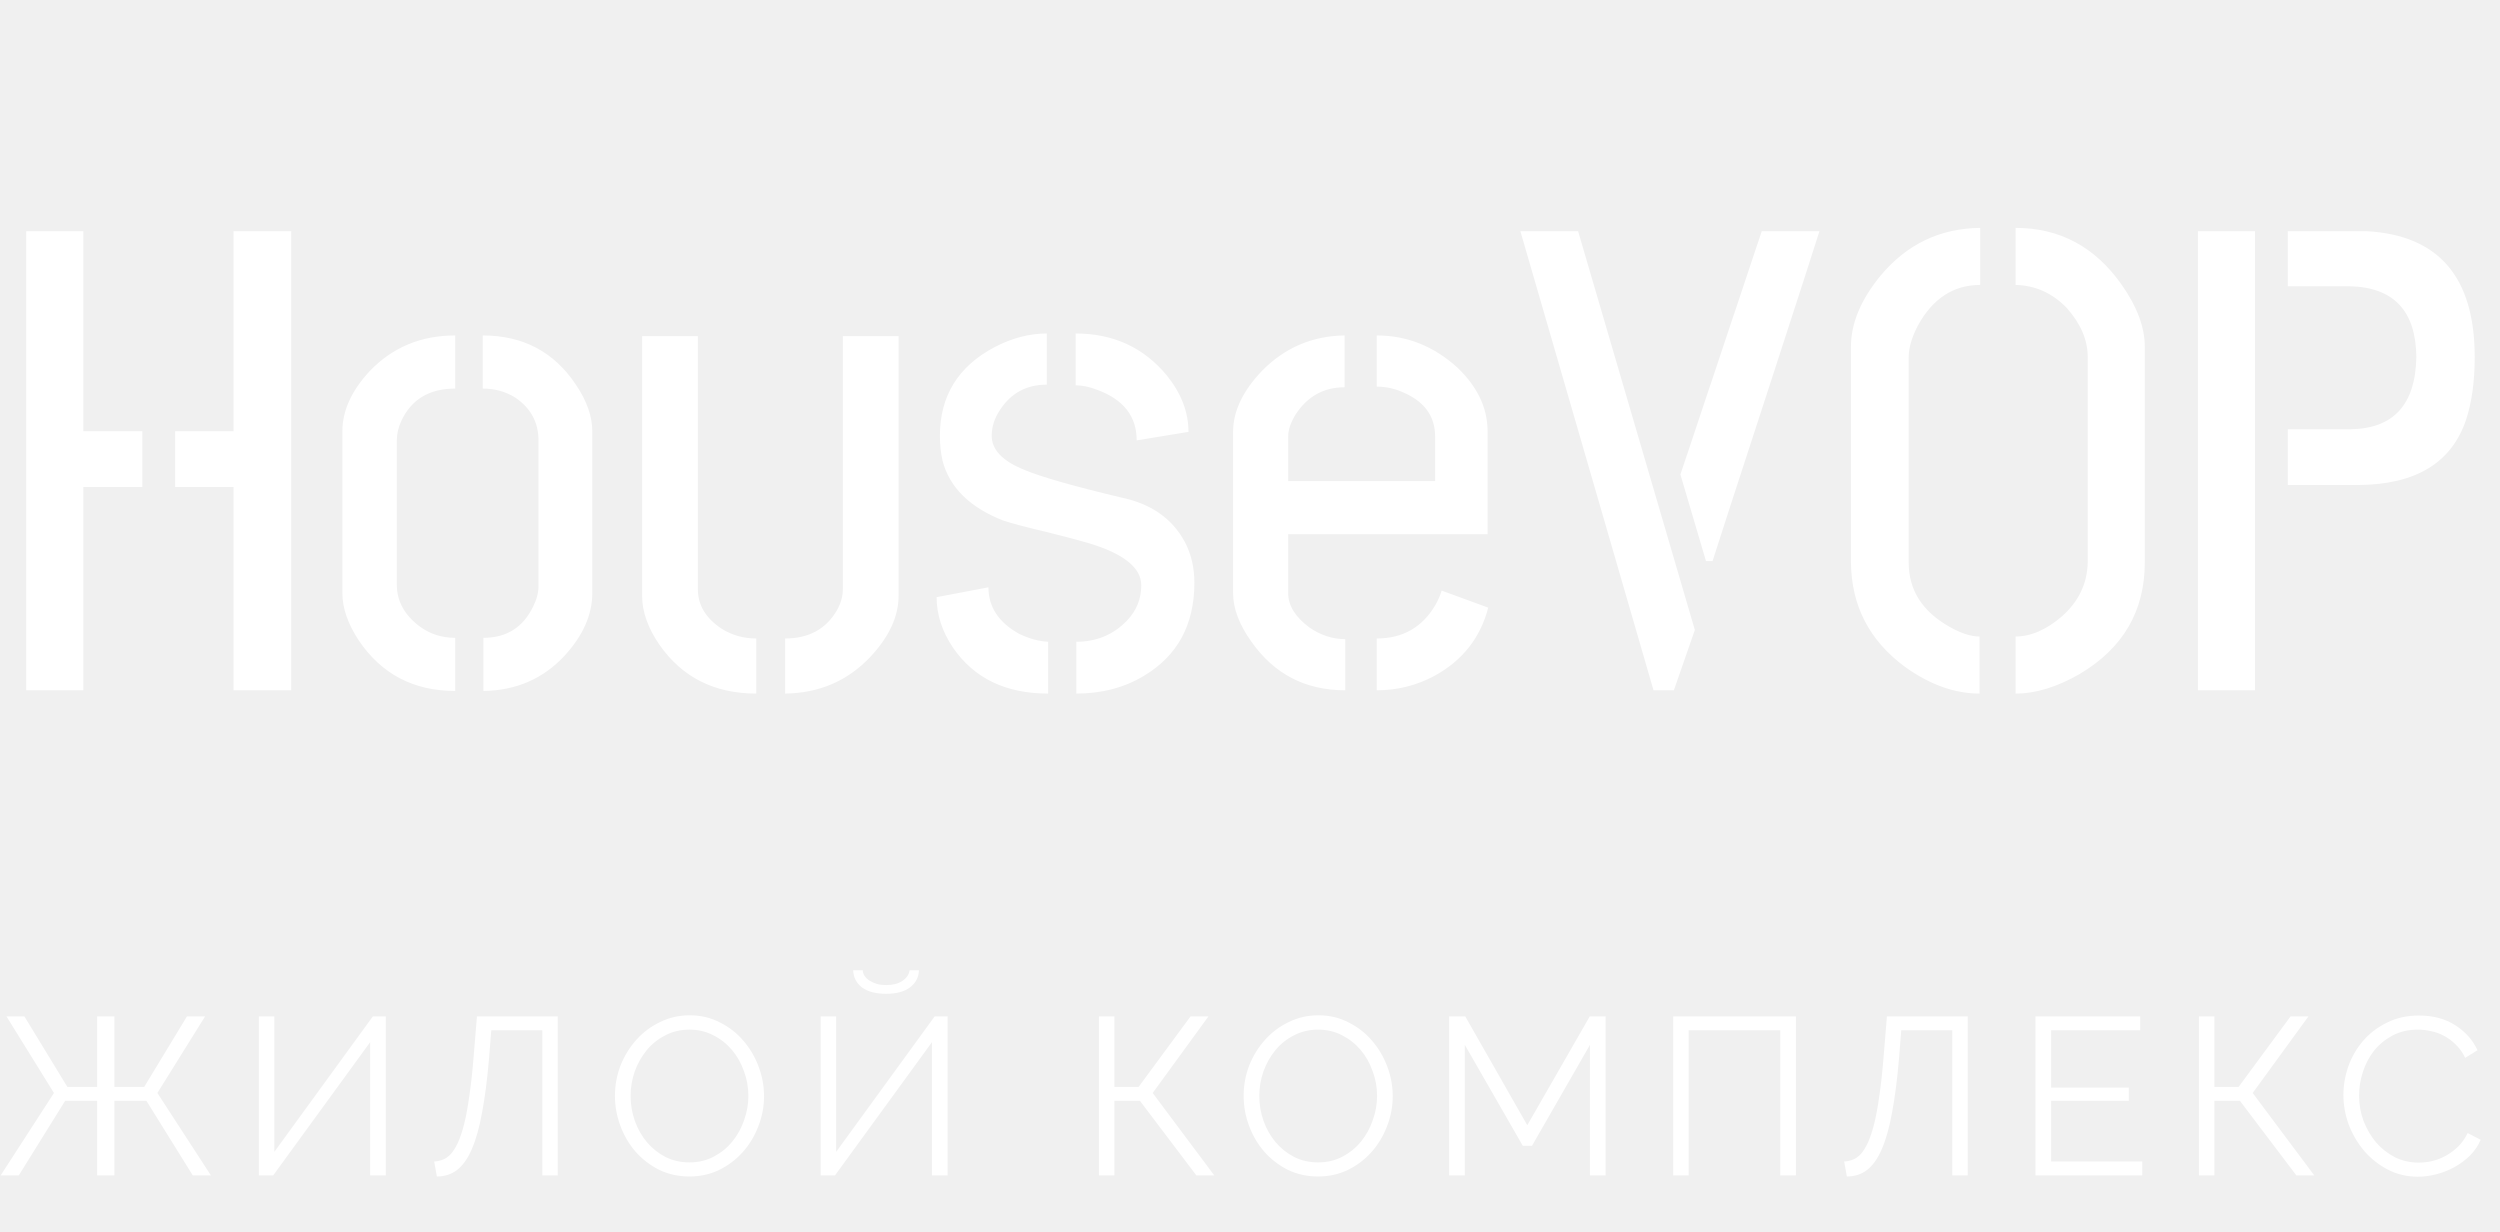
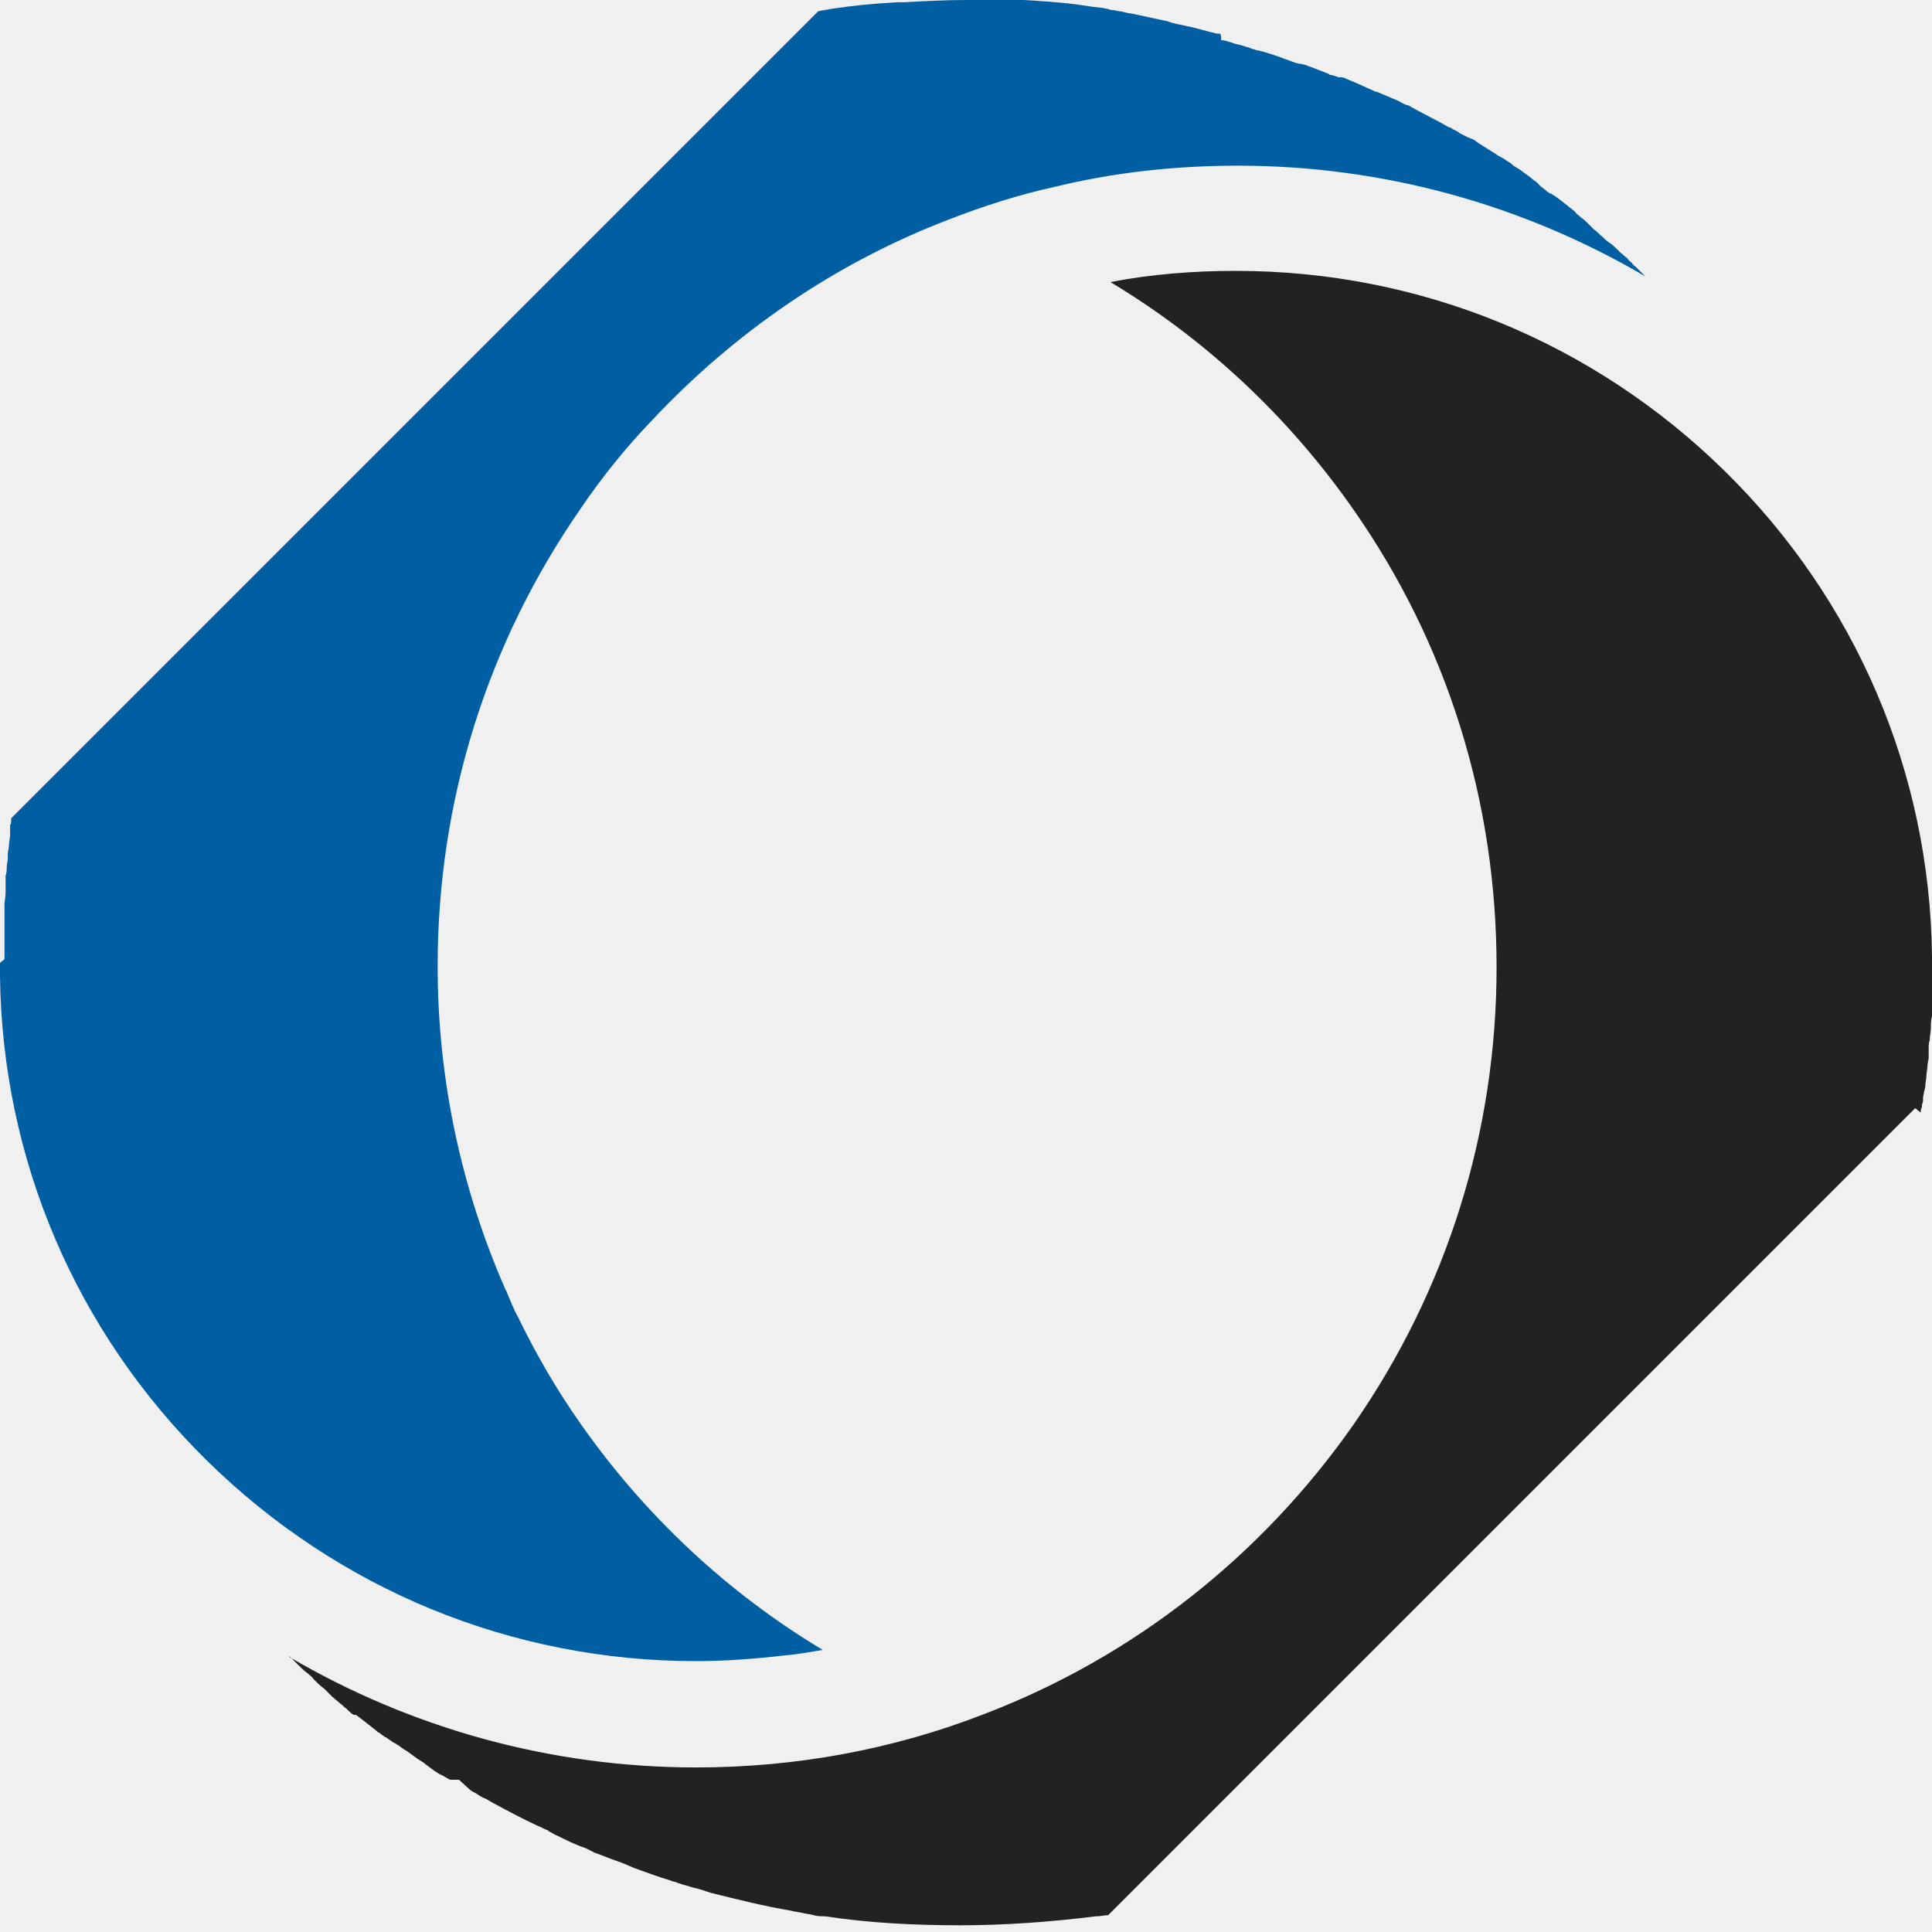
- <svg xmlns="http://www.w3.org/2000/svg" width="134" height="66" viewBox="0 0 134 66" fill="none">
-   <path d="M1.406 37V12.391H4.465V23.113H7.629V26.102H4.465V37H1.406ZM9.387 26.102V23.113H12.516V12.391H15.609V37H12.516V26.102H9.387ZM18.352 31.797V23.113C18.352 22.012 18.844 20.934 19.828 19.879C21.047 18.613 22.57 17.98 24.398 17.98V20.828C23.016 20.828 22.055 21.402 21.516 22.551C21.352 22.902 21.27 23.254 21.27 23.605V31.34C21.27 32.207 21.668 32.945 22.465 33.555C23.027 33.977 23.672 34.188 24.398 34.188V37.035C22.172 37.035 20.449 36.133 19.23 34.328C18.645 33.438 18.352 32.594 18.352 31.797ZM25.91 37.035V34.188C27.152 34.188 28.043 33.625 28.582 32.5C28.77 32.125 28.863 31.762 28.863 31.41V23.605C28.863 22.645 28.453 21.883 27.633 21.32C27.117 20.992 26.531 20.828 25.875 20.828V17.98C28.031 17.98 29.695 18.859 30.867 20.617C31.453 21.484 31.746 22.316 31.746 23.113V31.797C31.746 32.945 31.254 34.059 30.27 35.137C29.121 36.379 27.668 37.012 25.91 37.035ZM34.418 31.938V18.016H37.406V31.586C37.406 32.43 37.828 33.133 38.672 33.695C39.234 34.047 39.855 34.223 40.535 34.223V37.176C38.285 37.176 36.551 36.297 35.332 34.539C34.723 33.648 34.418 32.781 34.418 31.938ZM42.082 37.176V34.223C43.348 34.223 44.273 33.719 44.859 32.711C45.07 32.336 45.176 31.961 45.176 31.586V18.016H48.164V31.938C48.164 33.039 47.66 34.129 46.652 35.207C45.434 36.496 43.91 37.152 42.082 37.176ZM50.203 32.008L52.98 31.48C52.98 32.535 53.531 33.367 54.633 33.977C55.172 34.234 55.688 34.375 56.18 34.398V37.176C53.906 37.176 52.207 36.355 51.082 34.715C50.496 33.848 50.203 32.945 50.203 32.008ZM50.379 23.359C50.379 21.227 51.352 19.645 53.297 18.613C54.234 18.121 55.172 17.875 56.109 17.875V20.617C55.031 20.617 54.199 21.062 53.613 21.953C53.309 22.398 53.156 22.867 53.156 23.359C53.156 24.109 53.742 24.719 54.914 25.188C55.805 25.562 57.527 26.055 60.082 26.664C61.676 26.992 62.812 27.777 63.492 29.02C63.844 29.676 64.019 30.414 64.019 31.234C64.019 33.484 63.117 35.148 61.312 36.227C60.258 36.859 59.051 37.176 57.691 37.176V34.398C58.77 34.398 59.672 34.023 60.398 33.273C60.914 32.734 61.172 32.102 61.172 31.375C61.172 30.438 60.246 29.688 58.395 29.125C57.926 28.984 57.176 28.785 56.145 28.527C55.043 28.27 54.246 28.059 53.754 27.895C51.973 27.191 50.895 26.125 50.52 24.695C50.426 24.273 50.379 23.828 50.379 23.359ZM57.656 20.652V17.875C59.672 17.875 61.301 18.625 62.543 20.125C63.316 21.086 63.703 22.094 63.703 23.148L60.926 23.605C60.926 22.316 60.223 21.414 58.816 20.898C58.395 20.734 58.008 20.652 57.656 20.652ZM66.094 31.797V23.078C66.117 22 66.633 20.934 67.641 19.879C68.859 18.637 70.336 18.004 72.07 17.98V20.758C70.945 20.758 70.066 21.25 69.434 22.234C69.176 22.656 69.047 23.043 69.047 23.395V25.785H76.922V23.395C76.922 22.34 76.383 21.566 75.305 21.074C74.812 20.84 74.309 20.723 73.793 20.723V17.98C75.41 17.98 76.852 18.555 78.117 19.703C79.172 20.711 79.711 21.824 79.734 23.043V28.633H69.047V31.797C69.047 32.453 69.422 33.062 70.172 33.625C70.781 34.047 71.426 34.258 72.106 34.258V37C69.973 37 68.297 36.133 67.078 34.398C66.422 33.484 66.094 32.617 66.094 31.797ZM73.793 37V34.223C75.199 34.223 76.254 33.613 76.957 32.395C77.098 32.137 77.203 31.891 77.273 31.656L79.769 32.57C79.348 34.188 78.387 35.406 76.887 36.227C75.926 36.742 74.894 37 73.793 37ZM81.492 12.391H84.586L90.844 33.766L89.719 37H88.629L81.492 12.391ZM90.07 25.434L94.43 12.391H97.523C97.312 13.07 96.434 15.789 94.887 20.547C93.082 26.078 92.051 29.254 91.793 30.074H91.441L90.07 25.434ZM99.211 30.145V18.578C99.211 17.336 99.738 16.07 100.793 14.781C102.199 13.094 103.98 12.238 106.137 12.215V15.273C104.707 15.273 103.594 16 102.797 17.453C102.469 18.086 102.305 18.648 102.305 19.141V30.145C102.305 31.621 103.031 32.77 104.484 33.59C105.094 33.941 105.633 34.117 106.102 34.117V37.176C104.766 37.176 103.43 36.695 102.094 35.734C100.195 34.328 99.234 32.465 99.211 30.145ZM108.035 37.176V34.117C108.855 34.117 109.688 33.754 110.531 33.027C111.422 32.23 111.879 31.27 111.902 30.145V19.141C111.902 18.227 111.527 17.348 110.777 16.504C110.004 15.707 109.09 15.297 108.035 15.273V12.215C110.402 12.215 112.301 13.234 113.73 15.273C114.551 16.445 114.961 17.547 114.961 18.578V30.145C114.961 32.746 113.801 34.738 111.48 36.121C110.262 36.824 109.113 37.176 108.035 37.176ZM117.809 37H120.867V12.391H117.809V37ZM122.625 25.996H126.422C129.492 25.973 131.414 24.801 132.188 22.48C132.492 21.543 132.645 20.43 132.645 19.141C132.645 14.852 130.711 12.602 126.844 12.391C126.703 12.391 126.562 12.391 126.422 12.391H122.625V15.344H125.93C128.297 15.391 129.492 16.656 129.516 19.141C129.469 21.695 128.285 22.984 125.965 23.008H122.625V25.996Z" fill="white" />
-   <path d="M2.892 58.584L0.348 54.48H1.308L3.612 58.26H5.208V54.48H6.132V58.26H7.728L10.02 54.48H10.992L8.436 58.584L11.304 63H10.332L7.848 59.004H6.132V63H5.208V59.004H3.492L1.008 63H0.036L2.892 58.584ZM14.704 61.74L19.984 54.48H20.68V63H19.84V55.86L14.644 63H13.876V54.48H14.704V61.74ZM26.212 56.736C26.116 57.864 25.992 58.828 25.84 59.628C25.696 60.428 25.512 61.084 25.288 61.596C25.072 62.1 24.808 62.472 24.496 62.712C24.192 62.944 23.832 63.06 23.416 63.06L23.272 62.256C23.432 62.248 23.584 62.216 23.728 62.16C23.88 62.104 24.024 62.004 24.16 61.86C24.296 61.708 24.424 61.504 24.544 61.248C24.664 60.984 24.776 60.648 24.88 60.24C24.984 59.824 25.076 59.324 25.156 58.74C25.244 58.156 25.32 57.464 25.384 56.664L25.564 54.48H29.896V63H29.068V55.224H26.332L26.212 56.736ZM36.957 63.06C36.365 63.06 35.821 62.94 35.325 62.7C34.837 62.452 34.417 62.128 34.065 61.728C33.713 61.32 33.441 60.856 33.249 60.336C33.057 59.816 32.961 59.284 32.961 58.74C32.961 58.172 33.061 57.628 33.261 57.108C33.469 56.588 33.753 56.128 34.113 55.728C34.473 55.328 34.897 55.012 35.385 54.78C35.873 54.54 36.401 54.42 36.969 54.42C37.561 54.42 38.101 54.548 38.589 54.804C39.085 55.052 39.505 55.38 39.849 55.788C40.201 56.196 40.473 56.66 40.665 57.18C40.857 57.692 40.953 58.216 40.953 58.752C40.953 59.32 40.849 59.864 40.641 60.384C40.441 60.904 40.161 61.364 39.801 61.764C39.449 62.156 39.029 62.472 38.541 62.712C38.053 62.944 37.525 63.06 36.957 63.06ZM33.801 58.74C33.801 59.204 33.877 59.652 34.029 60.084C34.181 60.508 34.397 60.888 34.677 61.224C34.957 61.552 35.289 61.816 35.673 62.016C36.057 62.208 36.485 62.304 36.957 62.304C37.437 62.304 37.873 62.2 38.265 61.992C38.657 61.784 38.989 61.512 39.261 61.176C39.533 60.84 39.741 60.46 39.885 60.036C40.037 59.612 40.113 59.18 40.113 58.74C40.113 58.276 40.033 57.832 39.873 57.408C39.721 56.976 39.505 56.596 39.225 56.268C38.945 55.94 38.613 55.68 38.229 55.488C37.845 55.288 37.421 55.188 36.957 55.188C36.477 55.188 36.041 55.292 35.649 55.5C35.257 55.7 34.925 55.968 34.653 56.304C34.381 56.64 34.169 57.02 34.017 57.444C33.873 57.868 33.801 58.3 33.801 58.74ZM49.257 52.008C49.241 52.392 49.077 52.7 48.765 52.932C48.461 53.156 48.037 53.268 47.493 53.268C46.949 53.268 46.521 53.156 46.209 52.932C45.905 52.7 45.745 52.392 45.729 52.008H46.245C46.245 52.112 46.277 52.212 46.341 52.308C46.405 52.404 46.493 52.488 46.605 52.56C46.717 52.632 46.849 52.692 47.001 52.74C47.153 52.78 47.321 52.8 47.505 52.8C47.849 52.8 48.133 52.728 48.357 52.584C48.589 52.432 48.721 52.24 48.753 52.008H49.257ZM44.817 61.74L50.097 54.48H50.793V63H49.953V55.86L44.757 63H43.989V54.48H44.817V61.74ZM59.732 58.26H61.028L63.812 54.48H64.772L61.784 58.584L65.084 63H64.124L61.1 59.004H59.732V63H58.904V54.48H59.732V58.26ZM70.654 63.06C70.062 63.06 69.519 62.94 69.022 62.7C68.534 62.452 68.115 62.128 67.763 61.728C67.41 61.32 67.138 60.856 66.947 60.336C66.754 59.816 66.659 59.284 66.659 58.74C66.659 58.172 66.758 57.628 66.959 57.108C67.166 56.588 67.451 56.128 67.811 55.728C68.171 55.328 68.594 55.012 69.082 54.78C69.57 54.54 70.099 54.42 70.666 54.42C71.258 54.42 71.799 54.548 72.287 54.804C72.782 55.052 73.203 55.38 73.546 55.788C73.898 56.196 74.171 56.66 74.362 57.18C74.555 57.692 74.65 58.216 74.65 58.752C74.65 59.32 74.546 59.864 74.338 60.384C74.138 60.904 73.859 61.364 73.499 61.764C73.147 62.156 72.727 62.472 72.239 62.712C71.751 62.944 71.222 63.06 70.654 63.06ZM67.499 58.74C67.499 59.204 67.575 59.652 67.727 60.084C67.879 60.508 68.094 60.888 68.374 61.224C68.654 61.552 68.987 61.816 69.371 62.016C69.754 62.208 70.183 62.304 70.654 62.304C71.135 62.304 71.57 62.2 71.963 61.992C72.355 61.784 72.686 61.512 72.959 61.176C73.231 60.84 73.439 60.46 73.582 60.036C73.734 59.612 73.811 59.18 73.811 58.74C73.811 58.276 73.731 57.832 73.57 57.408C73.418 56.976 73.203 56.596 72.922 56.268C72.642 55.94 72.311 55.68 71.927 55.488C71.543 55.288 71.118 55.188 70.654 55.188C70.174 55.188 69.739 55.292 69.347 55.5C68.954 55.7 68.623 55.968 68.35 56.304C68.079 56.64 67.867 57.02 67.715 57.444C67.57 57.868 67.499 58.3 67.499 58.74ZM85.222 63V56.004L82.114 61.416H81.622L78.514 56.004V63H77.674V54.48H78.538L81.862 60.312L85.21 54.48H86.062V63H85.222ZM89.685 54.48H96.261V63H95.421V55.224H90.513V63H89.685V54.48ZM101.787 56.736C101.691 57.864 101.567 58.828 101.415 59.628C101.271 60.428 101.087 61.084 100.863 61.596C100.647 62.1 100.383 62.472 100.071 62.712C99.767 62.944 99.407 63.06 98.991 63.06L98.847 62.256C99.007 62.248 99.159 62.216 99.303 62.16C99.455 62.104 99.599 62.004 99.735 61.86C99.871 61.708 99.999 61.504 100.119 61.248C100.239 60.984 100.351 60.648 100.455 60.24C100.559 59.824 100.651 59.324 100.731 58.74C100.819 58.156 100.895 57.464 100.959 56.664L101.139 54.48H105.471V63H104.643V55.224H101.907L101.787 56.736ZM114.824 62.256V63H109.1V54.48H114.716V55.224H109.94V58.296H114.104V59.004H109.94V62.256H114.824ZM118.692 58.26H119.988L122.772 54.48H123.732L120.744 58.584L124.044 63H123.084L120.06 59.004H118.692V63H117.864V54.48H118.692V58.26ZM125.607 58.68C125.607 58.168 125.695 57.66 125.871 57.156C126.055 56.644 126.319 56.188 126.663 55.788C127.007 55.388 127.431 55.064 127.935 54.816C128.439 54.56 129.011 54.432 129.651 54.432C130.411 54.432 131.059 54.604 131.595 54.948C132.139 55.292 132.539 55.74 132.795 56.292L132.135 56.7C131.999 56.42 131.831 56.184 131.631 55.992C131.439 55.8 131.231 55.644 131.007 55.524C130.783 55.404 130.551 55.32 130.311 55.272C130.071 55.216 129.835 55.188 129.603 55.188C129.091 55.188 128.639 55.292 128.247 55.5C127.855 55.708 127.523 55.98 127.251 56.316C126.987 56.652 126.787 57.032 126.651 57.456C126.515 57.872 126.447 58.296 126.447 58.728C126.447 59.2 126.527 59.652 126.687 60.084C126.855 60.516 127.079 60.9 127.359 61.236C127.647 61.564 127.983 61.828 128.367 62.028C128.759 62.22 129.183 62.316 129.639 62.316C129.879 62.316 130.123 62.288 130.371 62.232C130.627 62.168 130.871 62.072 131.103 61.944C131.343 61.808 131.563 61.644 131.763 61.452C131.963 61.252 132.131 61.012 132.267 60.732L132.963 61.092C132.827 61.412 132.635 61.696 132.387 61.944C132.139 62.184 131.863 62.388 131.559 62.556C131.255 62.724 130.931 62.852 130.587 62.94C130.251 63.028 129.919 63.072 129.591 63.072C129.007 63.072 128.471 62.944 127.983 62.688C127.495 62.432 127.075 62.1 126.723 61.692C126.371 61.276 126.095 60.808 125.895 60.288C125.703 59.76 125.607 59.224 125.607 58.68Z" fill="white" />
+ <svg xmlns="http://www.w3.org/2000/svg" width="40" height="40" viewBox="0 0 40 40" fill="none">
+   <g clip-path="url(#clip0_17_67)">
+     <path d="M32.584 4.45C32.561 4.426 32.514 4.403 32.491 4.357C32.514 4.403 32.561 4.426 32.584 4.45Z" fill="#FFFAF7" />
+     <path d="M32.144 4.102C32.26 4.195 32.375 4.287 32.491 4.357C32.375 4.287 32.26 4.195 32.144 4.102C32.12 4.079 32.074 4.056 32.051 4.032L32.005 4.009L32.051 4.032C32.074 4.056 32.12 4.079 32.144 4.102Z" fill="#FFFAF7" />
+     <path d="M31.958 3.963L31.889 3.917L31.958 3.963Z" fill="#FFFAF7" />
+     <path d="M31.703 3.778C31.727 3.801 31.727 3.801 31.75 3.824C31.75 3.801 31.727 3.801 31.703 3.778L31.657 3.754L31.703 3.778Z" fill="#FFFAF7" />
+     <path d="M31.68 3.754C31.634 3.731 31.611 3.708 31.587 3.685C31.611 3.708 31.634 3.731 31.68 3.754Z" fill="#FFFAF7" />
+     <path d="M31.263 3.476C31.217 3.453 31.194 3.43 31.147 3.407C31.194 3.43 31.24 3.453 31.263 3.476Z" fill="#FFFAF7" />
+     <path d="M23.291 0.278C23.221 0.255 23.129 0.255 23.059 0.232C23.013 0.232 22.99 0.232 22.943 0.209C22.99 0.209 23.013 0.209 23.059 0.232C23.129 0.232 23.221 0.255 23.291 0.278Z" fill="#FFFAF7" />
+     <path d="M28.459 1.877C28.25 1.784 28.065 1.692 27.88 1.622C28.088 1.692 28.273 1.784 28.459 1.877Z" fill="#FFFAF7" />
+     <path d="M30.776 3.152C30.823 3.175 30.869 3.198 30.892 3.221C30.869 3.198 30.823 3.175 30.776 3.152Z" fill="#FFFAF7" />
+     <path d="M26.072 0.927C26.026 0.904 25.979 0.904 25.933 0.881C25.887 0.857 25.84 0.857 25.794 0.834C25.84 0.857 25.887 0.857 25.933 0.881C25.956 0.904 26.002 0.927 26.072 0.927Z" fill="#FFFAF7" />
+     <path d="M25.307 0.718C25.284 0.695 25.261 0.695 25.238 0.695H25.214H25.238C25.261 0.695 25.284 0.695 25.307 0.718Z" fill="#FFFAF7" />
+     <path d="M27.74 1.553C27.81 1.576 27.856 1.599 27.88 1.622C27.833 1.599 27.81 1.576 27.74 1.553Z" fill="#FFFAF7" />
+     <path d="M30.267 2.827L30.359 2.897C30.429 2.943 30.498 2.966 30.545 3.013C30.475 2.966 30.429 2.943 30.359 2.897L30.267 2.827C30.243 2.827 30.243 2.804 30.22 2.804C30.243 2.827 30.243 2.827 30.267 2.827Z" fill="#FFFAF7" />
+     <path d="M32.746 4.589C32.7 4.542 32.654 4.519 32.607 4.473C32.654 4.519 32.7 4.542 32.746 4.589Z" fill="#FFFAF7" />
+     <path d="M29.988 2.665C30.035 2.688 30.081 2.711 30.128 2.735C30.081 2.711 30.035 2.688 29.988 2.665L29.965 2.642C29.942 2.642 29.942 2.619 29.919 2.619C29.942 2.619 29.942 2.642 29.965 2.642L29.988 2.665Z" fill="#FFFAF7" />
+     <path d="M28.505 1.9L28.667 1.993C28.737 2.016 28.806 2.063 28.853 2.086C28.783 2.063 28.714 2.016 28.667 1.993L28.505 1.9C28.505 1.9 28.505 1.877 28.505 1.9C28.505 1.877 28.505 1.9 28.505 1.9Z" fill="#FFFAF7" />
+     <path d="M27.022 1.275C27.161 1.321 27.323 1.39 27.509 1.46C27.532 1.46 27.532 1.46 27.555 1.483C27.532 1.483 27.532 1.483 27.509 1.46C27.323 1.39 27.161 1.321 27.022 1.275L26.929 1.251H26.906H26.929L27.022 1.275Z" fill="#FFFAF7" />
+     <path d="M0.209 17.103C0.209 17.08 0.209 17.034 0.232 17.01V16.987V17.01C0.209 17.034 0.209 17.057 0.209 17.103Z" fill="#FFFAF7" />
+     <path d="M0.116 17.775C0.116 17.752 0.116 17.729 0.116 17.706C0.139 17.729 0.116 17.752 0.116 17.775Z" fill="#FFFAF7" />
+     <path d="M0.046 18.54V18.517C0.046 18.517 0.046 18.517 0.046 18.54C0.046 18.61 0.023 18.702 0.023 18.772C0.046 18.679 0.046 18.61 0.046 18.54Z" fill="#FFFAF7" />
+     <path d="M10.452 26.721C10.452 26.744 10.475 26.767 10.475 26.767C10.452 26.767 10.452 26.744 10.452 26.721Z" fill="#FFFAF7" />
+     <path d="M20.742 0.023C21.182 0.046 21.645 0.069 22.086 0.116C21.645 0.069 21.205 0.023 20.742 0.023Z" fill="#FFFAF7" />
+     <path d="M24.195 0.44C24.334 0.463 24.45 0.487 24.566 0.533C24.45 0.487 24.311 0.463 24.195 0.44Z" fill="#FFFAF7" />
+     <path d="M28.899 2.086C29.2 2.225 29.479 2.387 29.757 2.549C29.479 2.387 29.2 2.225 28.899 2.086Z" fill="#FFFAF7" />
+     <path d="M33.024 4.82C32.978 4.797 32.955 4.751 32.908 4.728L32.839 4.658L32.908 4.728C32.955 4.751 33.001 4.797 33.024 4.82Z" fill="#FFFAF7" />
+     <path d="M13.465 8.714C15.18 6.883 17.265 5.446 19.629 4.542C20.348 4.264 21.066 4.032 21.808 3.87C21.066 4.056 20.348 4.264 19.629 4.542C17.242 5.469 15.156 6.883 13.465 8.714Z" fill="#FFFAF7" />
+     <path d="M17.01 34.183C15.041 33.001 13.326 31.402 11.982 29.479C11.495 28.783 11.078 28.065 10.707 27.3C11.078 28.042 11.495 28.783 11.982 29.479C13.326 31.379 15.041 32.978 17.01 34.183Z" fill="#FFFAF7" />
+     <path d="M4.287 30.267C1.576 27.578 0.07 24.009 0 20.209V20.162V20.093C0 20.07 0 20.046 0 20.046C0 20.07 0 20.093 0 20.093C0 20.116 0 20.139 0 20.162V20.209C0.07 24.009 1.576 27.578 4.287 30.267C6.999 32.932 10.591 34.415 14.415 34.415C15.017 34.415 15.62 34.368 16.223 34.299C15.62 34.368 15.017 34.415 14.415 34.415C10.591 34.415 6.999 32.932 4.287 30.267Z" fill="#FFFAF7" />
+     <path d="M33.465 5.214C33.511 5.261 33.534 5.284 33.581 5.307C33.557 5.284 33.511 5.261 33.465 5.214L33.418 5.168L33.395 5.145L33.418 5.168L33.465 5.214Z" fill="#FFFAF7" />
+     <path d="M34.021 5.724C33.998 5.701 33.974 5.678 33.951 5.655C33.928 5.632 33.882 5.585 33.859 5.562C33.882 5.585 33.928 5.632 33.951 5.655C33.951 5.678 33.998 5.701 34.021 5.724Z" fill="#FFFAF7" />
+     <path d="M33.72 5.446C33.696 5.423 33.65 5.4 33.627 5.353C33.65 5.377 33.673 5.423 33.72 5.446Z" fill="#FFFAF7" />
+     <path d="M0.232 16.941V16.987C0.232 17.01 0.232 17.057 0.209 17.08V17.103C0.209 17.126 0.209 17.149 0.209 17.173V17.219V17.242V17.265V17.288C0.209 17.358 0.185 17.428 0.185 17.497C0.185 17.567 0.162 17.613 0.162 17.683C0.162 17.706 0.162 17.729 0.162 17.752C0.162 17.822 0.139 17.891 0.139 17.961C0.139 18.007 0.139 18.076 0.116 18.123V18.169C0.116 18.192 0.116 18.215 0.116 18.239C0.116 18.262 0.116 18.285 0.116 18.308C0.116 18.331 0.116 18.331 0.116 18.355C0.116 18.378 0.116 18.378 0.116 18.401C0.116 18.424 0.116 18.447 0.116 18.47V18.494C0.116 18.563 0.093 18.656 0.093 18.725C0.093 18.772 0.093 18.795 0.093 18.841C0.093 18.888 0.093 18.911 0.093 18.957C0.093 18.957 0.093 18.957 0.093 18.98V19.003V19.027V19.05C0.093 19.096 0.093 19.142 0.093 19.189C0.093 19.212 0.093 19.235 0.093 19.235C0.093 19.328 0.093 19.397 0.093 19.467C0.093 19.49 0.093 19.49 0.093 19.513V19.537C0.093 19.606 0.093 19.675 0.093 19.722V19.768V19.791V19.861C0 19.93 0 19.93 0 19.954C0 19.977 0 19.977 0 20C0 20.023 0 20.023 0 20.046C0 20.07 0 20.093 0 20.093V20.162V20.209C0.046 24.009 1.576 27.578 4.287 30.243C6.999 32.908 10.591 34.392 14.415 34.392C15.017 34.392 15.62 34.345 16.223 34.276C16.501 34.253 16.756 34.206 17.034 34.16C15.064 32.978 13.349 31.379 12.005 29.455C11.518 28.76 11.101 28.042 10.73 27.277C10.637 27.115 10.568 26.929 10.498 26.767C10.498 26.744 10.475 26.721 10.475 26.721C9.548 24.612 9.061 22.341 9.061 20C9.061 16.593 10.081 13.326 12.028 10.521C12.468 9.873 12.955 9.27 13.488 8.714C15.203 6.883 17.288 5.446 19.652 4.542C20.371 4.264 21.089 4.032 21.831 3.87C23.059 3.569 24.334 3.43 25.631 3.43C28.644 3.43 31.541 4.241 34.067 5.724C34.044 5.701 34.021 5.678 33.998 5.655C33.974 5.631 33.928 5.585 33.905 5.562L33.882 5.539C33.859 5.516 33.812 5.492 33.789 5.446C33.766 5.423 33.72 5.4 33.696 5.353C33.696 5.353 33.696 5.353 33.673 5.33C33.627 5.307 33.604 5.261 33.557 5.238L33.511 5.191L33.488 5.168C33.441 5.122 33.395 5.075 33.326 5.029C33.256 4.983 33.21 4.936 33.163 4.89C33.14 4.867 33.117 4.867 33.117 4.844C33.071 4.82 33.047 4.774 33.001 4.751L32.932 4.681L32.885 4.635L32.862 4.612L32.839 4.589C32.793 4.542 32.746 4.519 32.7 4.473C32.677 4.45 32.63 4.426 32.607 4.38C32.491 4.287 32.375 4.195 32.283 4.125C32.26 4.102 32.213 4.079 32.19 4.056L32.144 4.032L32.12 4.009C32.12 4.009 32.12 4.009 32.097 4.009L32.028 3.963L32.005 3.94L31.912 3.87L31.889 3.847C31.866 3.824 31.866 3.824 31.842 3.801L31.819 3.777C31.796 3.754 31.75 3.731 31.727 3.708L31.703 3.685C31.611 3.615 31.541 3.569 31.448 3.499C31.402 3.476 31.379 3.453 31.333 3.43L31.309 3.407C31.263 3.36 31.194 3.337 31.147 3.291C31.124 3.291 31.124 3.268 31.101 3.268C31.055 3.244 31.008 3.221 30.985 3.198C30.915 3.152 30.869 3.129 30.799 3.082C30.73 3.036 30.684 3.013 30.614 2.966L30.521 2.897C30.498 2.897 30.498 2.874 30.475 2.874C30.452 2.874 30.429 2.85 30.406 2.85C30.382 2.85 30.382 2.827 30.359 2.827C30.313 2.804 30.267 2.781 30.22 2.758L30.197 2.735C30.174 2.735 30.174 2.711 30.151 2.711C30.104 2.688 30.058 2.665 30.035 2.642C30.035 2.642 30.035 2.642 30.012 2.642C29.733 2.48 29.432 2.341 29.154 2.178H29.131C29.061 2.155 28.992 2.109 28.945 2.086L28.505 1.9C28.505 1.9 28.505 1.9 28.482 1.9C28.273 1.808 28.088 1.715 27.903 1.645C27.856 1.622 27.81 1.599 27.764 1.599H27.74H27.717L27.648 1.576C27.625 1.576 27.601 1.553 27.555 1.553C27.532 1.553 27.532 1.553 27.509 1.53C27.323 1.46 27.161 1.39 27.022 1.344L26.929 1.321H26.906L26.813 1.298C26.558 1.205 26.327 1.112 26.049 1.043C26.049 1.043 26.049 1.043 26.026 1.043C25.979 1.02 25.933 1.02 25.886 0.997C25.84 0.973 25.794 0.973 25.747 0.95C25.724 0.95 25.678 0.927 25.655 0.927C25.539 0.904 25.446 0.857 25.33 0.834C25.307 0.834 25.307 0.834 25.284 0.834C25.284 0.695 25.261 0.695 25.238 0.695H25.214H25.191C24.983 0.649 24.774 0.579 24.542 0.533C24.426 0.51 24.287 0.487 24.172 0.44C23.963 0.394 23.731 0.348 23.523 0.301C23.453 0.278 23.36 0.278 23.291 0.255C23.221 0.232 23.129 0.232 23.059 0.209C23.013 0.209 22.99 0.209 22.943 0.185C22.897 0.185 22.851 0.162 22.804 0.162C22.572 0.139 22.341 0.093 22.109 0.07C21.669 0.023 21.205 -1.8388e-05 20.765 -0.023C20.51 -1.8388e-05 20.255 -1.8388e-05 20 -1.8388e-05C19.583 -1.8388e-05 19.142 0.023 18.725 0.046C18.679 0.046 18.633 0.046 18.586 0.046C18.123 0.07 17.659 0.116 17.196 0.185C17.103 0.209 17.034 0.209 16.941 0.232L0.232 16.941Z" fill="#005FA3" />
+     <path d="M39.768 23.036V23.013C39.768 22.99 39.768 22.966 39.791 22.92V22.897C39.791 22.851 39.815 22.827 39.815 22.781V22.758V22.735C39.815 22.712 39.815 22.712 39.815 22.712L39.838 22.596L39.861 22.503C39.861 22.41 39.884 22.341 39.884 22.271C39.884 22.202 39.907 22.132 39.907 22.063C39.907 21.993 39.931 21.947 39.931 21.9V21.854C39.931 21.808 39.931 21.785 39.931 21.738V21.715V21.692C39.931 21.645 39.931 21.599 39.954 21.529V21.506C39.954 21.437 39.977 21.367 39.977 21.275C39.977 21.205 39.977 21.112 40 21.043V21.02V20.997V20.973C40 20.904 40 20.834 40 20.788C40 20.695 40 20.626 40 20.533V20.487C40 20.417 40 20.371 40 20.301V20.162C40 20.116 40 20.07 40 20C40 19.954 40 19.884 40 19.838V19.791C39.954 15.991 38.424 12.422 35.713 9.757C33.001 7.092 29.409 5.608 25.585 5.608C24.704 5.608 23.824 5.678 22.99 5.84C24.959 7.022 26.674 8.621 28.018 10.545C29.965 13.326 30.985 16.593 30.985 20.023C30.985 23.43 29.965 26.698 28.018 29.502C26.118 32.213 23.476 34.299 20.394 35.481C18.494 36.222 16.477 36.593 14.415 36.593C11.402 36.593 8.505 35.782 5.979 34.299H6.002C6.025 34.322 6.025 34.322 6.049 34.345L6.095 34.392C6.118 34.415 6.165 34.461 6.188 34.484C6.234 34.531 6.304 34.6 6.373 34.647C6.419 34.693 6.466 34.716 6.489 34.762C6.559 34.832 6.628 34.901 6.721 34.971C6.767 35.017 6.813 35.064 6.86 35.11L6.883 35.133L7.022 35.249L7.045 35.272C7.092 35.295 7.115 35.342 7.161 35.365L7.184 35.388L7.207 35.411C7.231 35.434 7.277 35.481 7.323 35.504H7.346H7.37C7.393 35.527 7.439 35.55 7.462 35.574C7.578 35.666 7.671 35.736 7.787 35.828C7.81 35.852 7.833 35.875 7.856 35.875C7.879 35.898 7.903 35.921 7.949 35.944C7.972 35.968 7.972 35.968 7.995 35.968L8.019 35.991C8.065 36.014 8.111 36.06 8.158 36.083L8.204 36.107C8.227 36.13 8.25 36.13 8.273 36.153C8.297 36.176 8.343 36.199 8.366 36.222L8.412 36.246C8.505 36.315 8.575 36.361 8.667 36.431C8.714 36.454 8.737 36.477 8.783 36.501L8.806 36.524L8.899 36.593L8.992 36.663C9.038 36.686 9.085 36.732 9.154 36.755C9.2 36.779 9.27 36.825 9.316 36.848H9.502L9.733 37.057C9.757 37.08 9.803 37.103 9.849 37.126C9.919 37.173 9.988 37.219 10.058 37.242C10.104 37.265 10.174 37.312 10.22 37.335C10.521 37.497 10.823 37.659 11.124 37.798C11.194 37.822 11.263 37.868 11.332 37.891C11.332 37.891 11.356 37.891 11.356 37.914C11.425 37.937 11.472 37.984 11.541 38.007C11.726 38.1 11.912 38.192 12.12 38.262C12.167 38.285 12.213 38.308 12.259 38.331C12.283 38.331 12.283 38.355 12.306 38.355C12.375 38.378 12.422 38.401 12.491 38.424C12.653 38.494 12.816 38.54 12.978 38.609C13.024 38.633 13.094 38.656 13.14 38.679C13.395 38.772 13.65 38.864 13.882 38.934C13.928 38.957 13.975 38.957 14.021 38.98C14.09 39.004 14.16 39.027 14.253 39.05L14.322 39.073C14.415 39.096 14.508 39.119 14.577 39.142C14.623 39.166 14.67 39.166 14.716 39.189C15.272 39.328 15.829 39.467 16.385 39.56C16.454 39.583 16.524 39.583 16.616 39.606C16.709 39.629 16.779 39.629 16.848 39.652C16.918 39.675 17.01 39.675 17.08 39.675C18.007 39.815 18.934 39.861 19.884 39.861C20.811 39.861 21.761 39.791 22.688 39.675H22.712C22.781 39.675 22.851 39.652 22.943 39.652L39.652 22.943C39.768 23.036 39.768 23.036 39.768 23.036Z" fill="#222222" />
+   </g>
+   <defs>
+     <clipPath id="clip0_17_67">
+       <rect width="40" height="40" fill="white" />
+     </clipPath>
+   </defs>
</svg>
